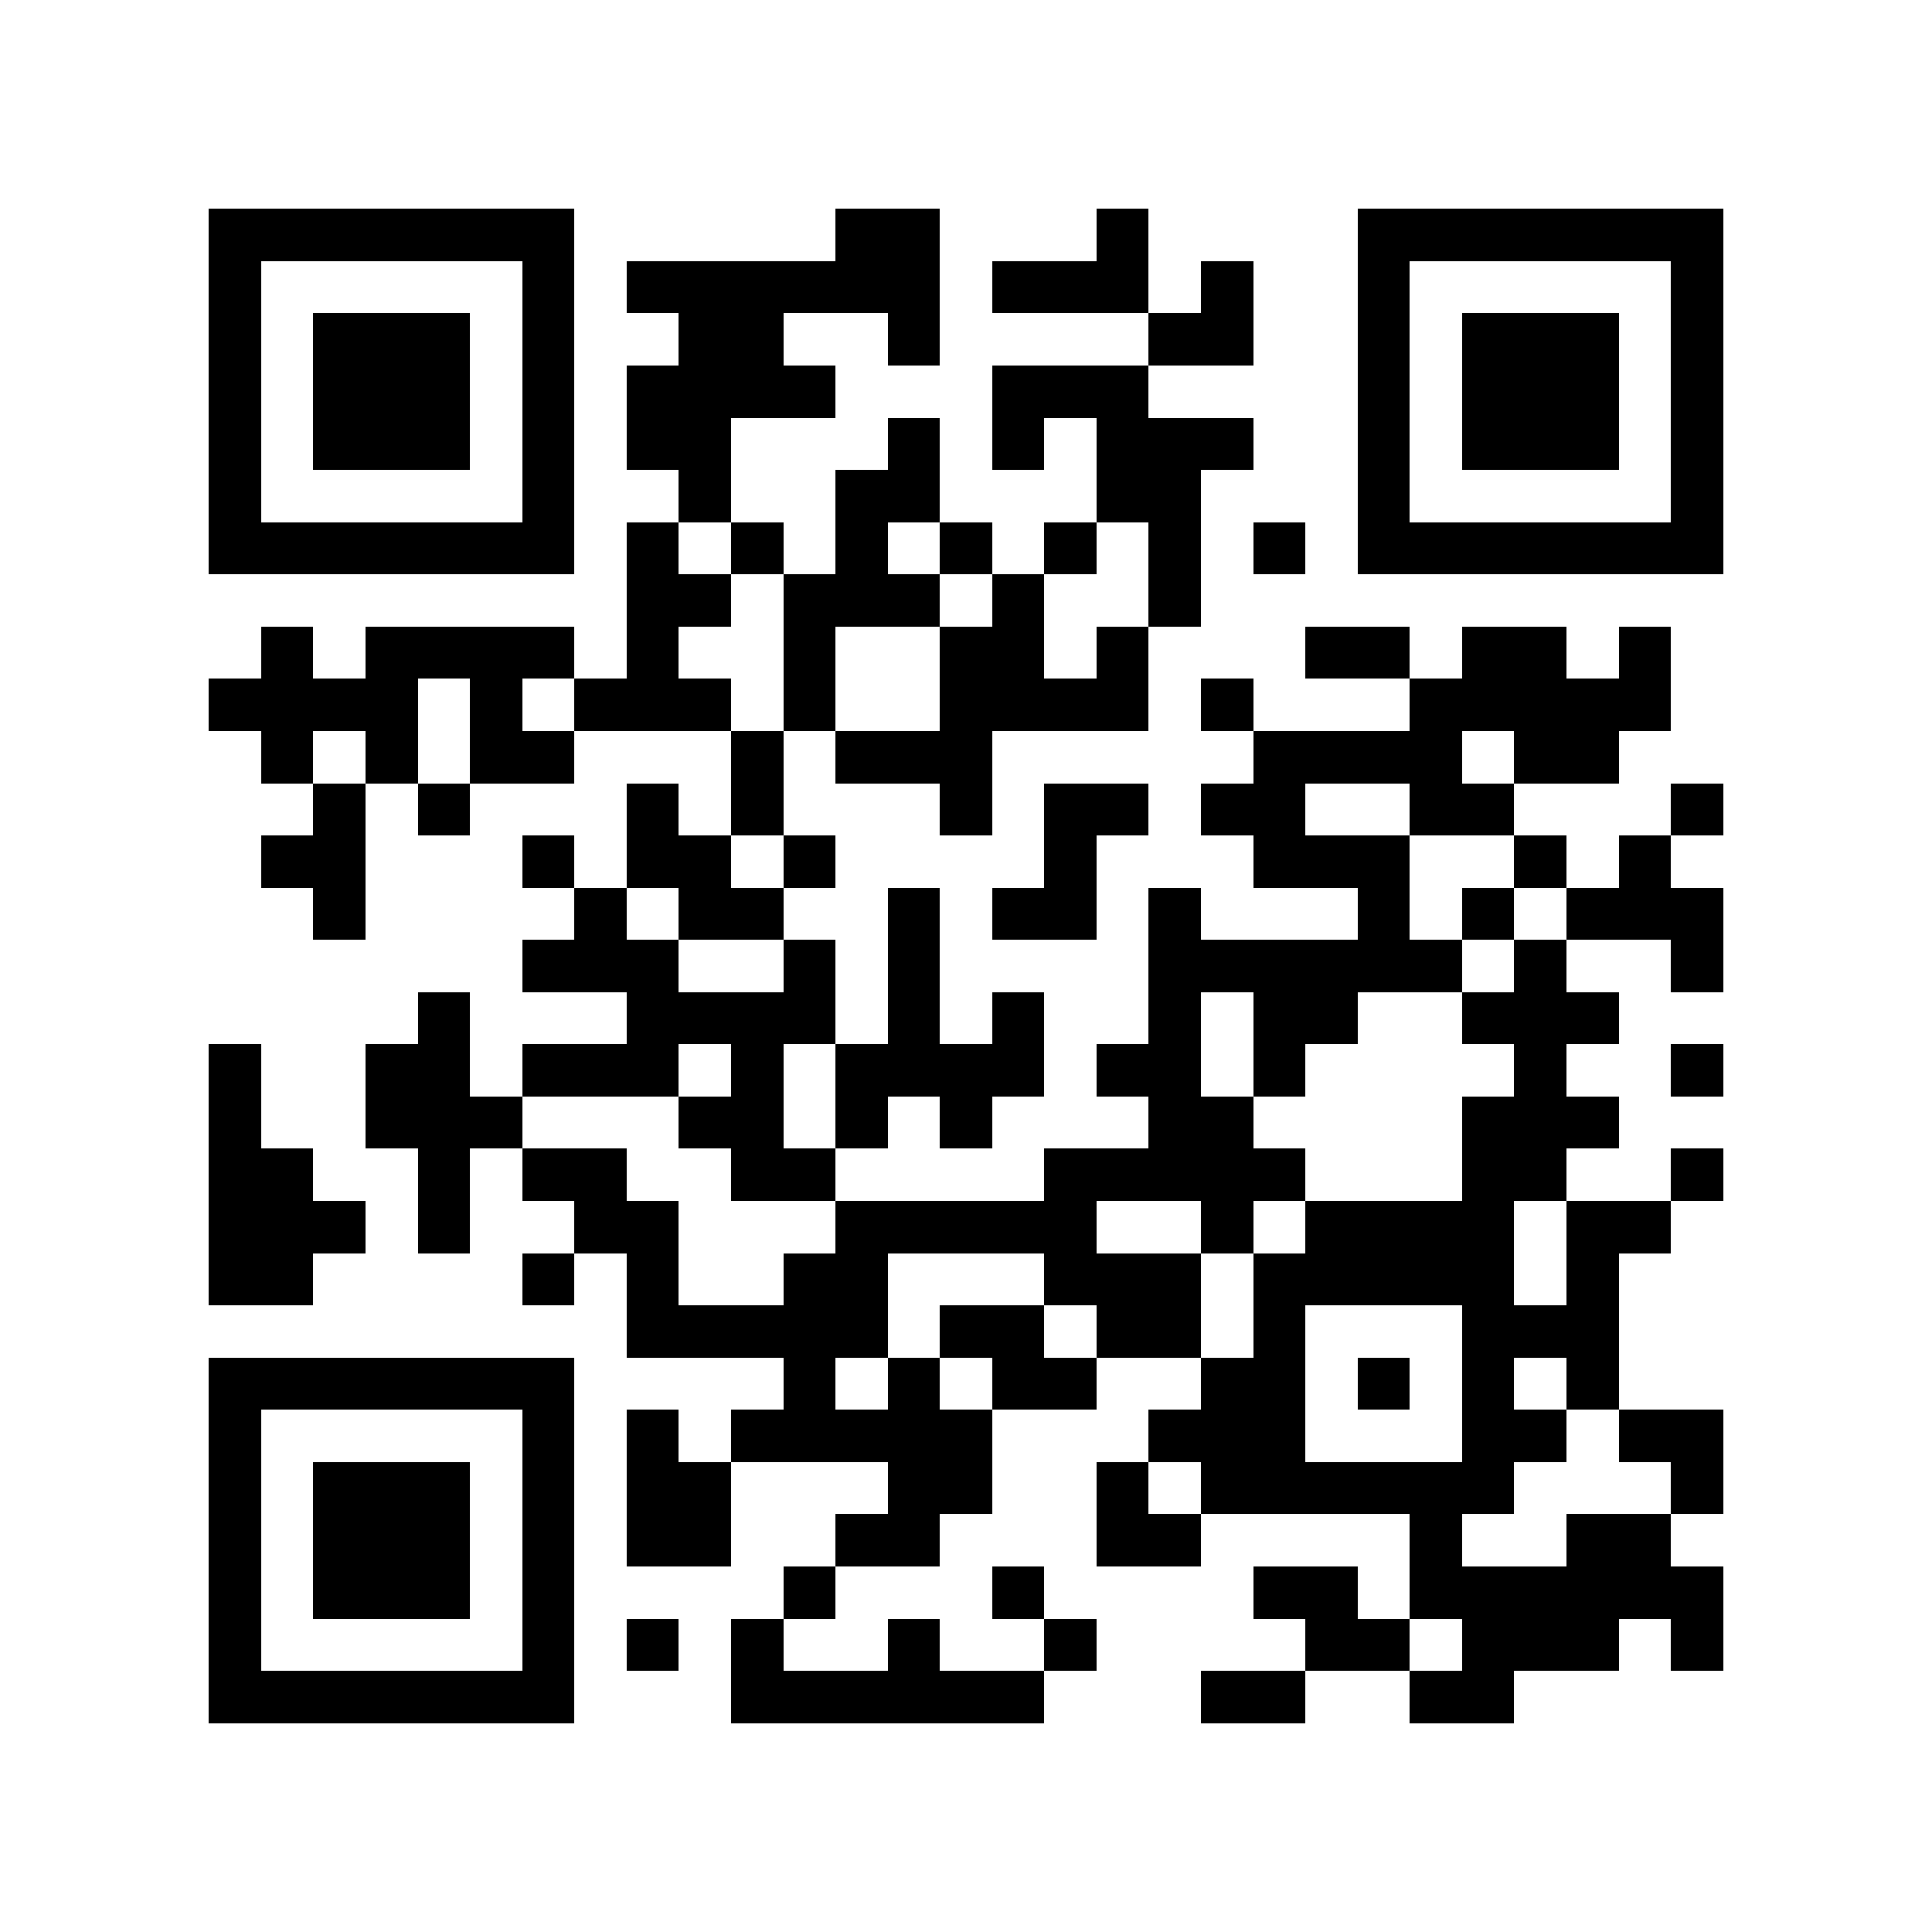
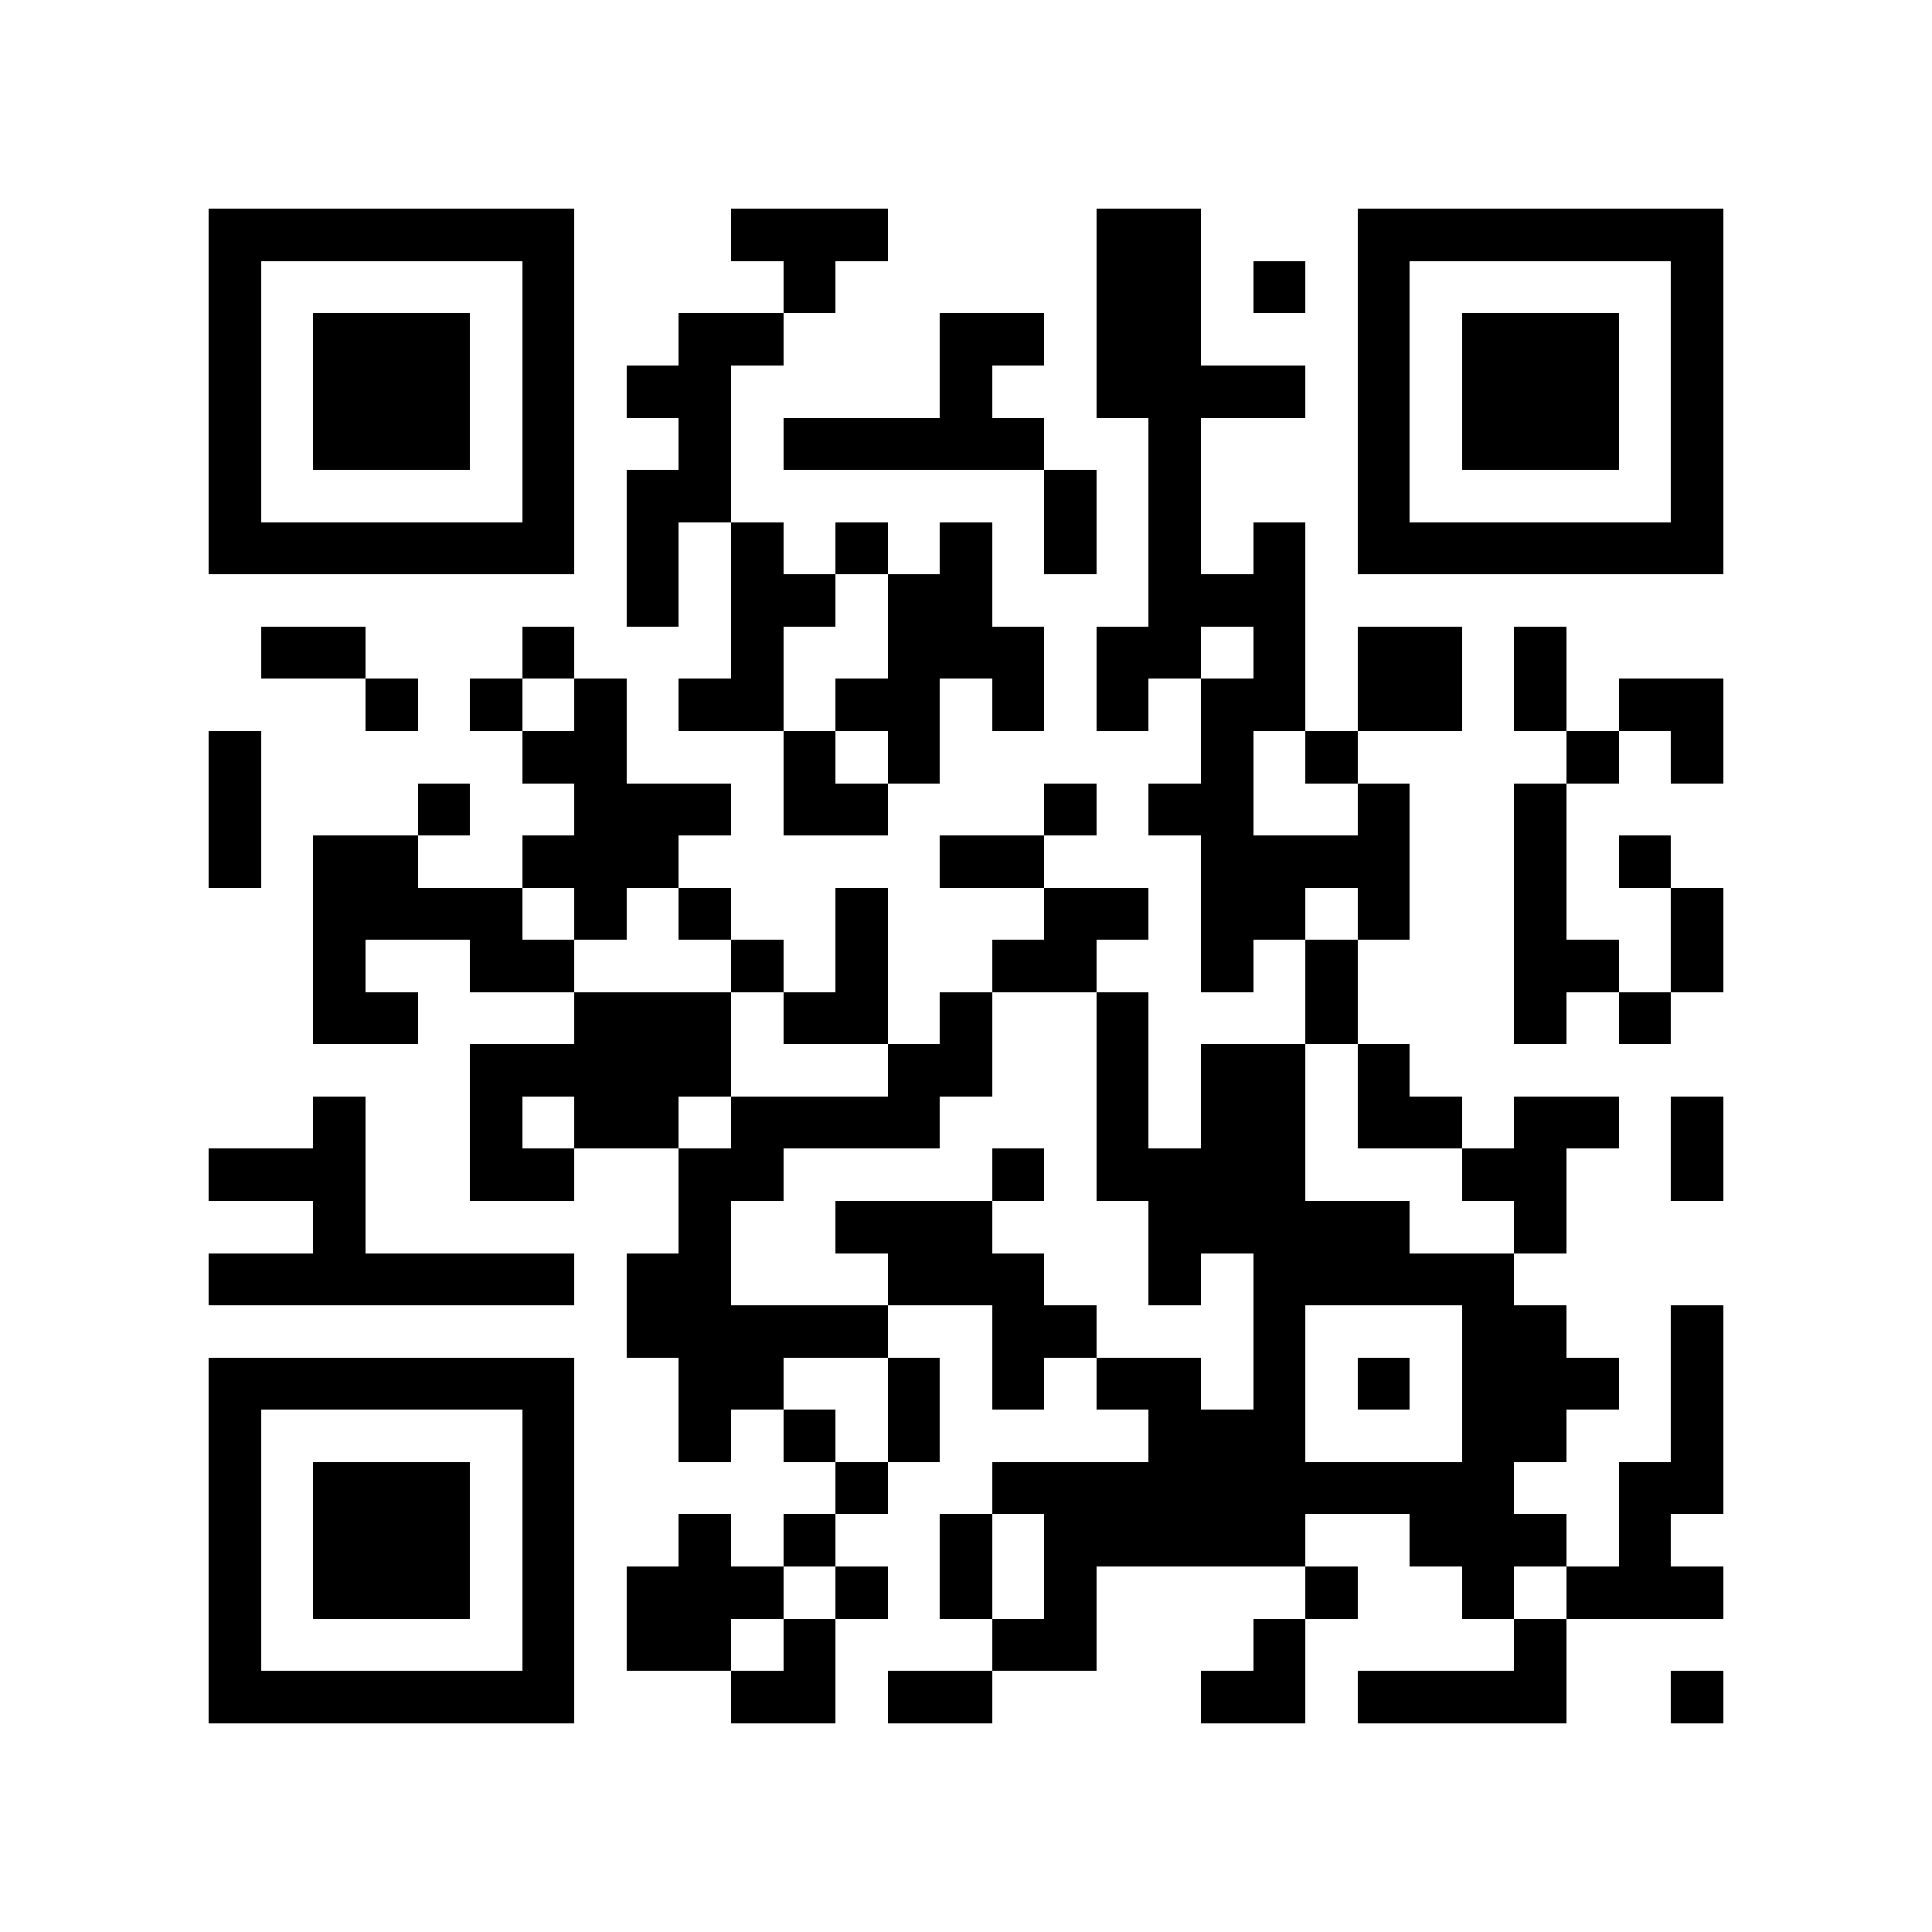
<svg xmlns="http://www.w3.org/2000/svg" viewBox="0 0 37 37" shape-rendering="crispEdges">
  <rect width="37" height="37" fill="#fff" />
-   <path d="M4 4h1v1h-1zM5 4h1v1h-1zM6 4h1v1h-1zM7 4h1v1h-1zM8 4h1v1h-1zM9 4h1v1h-1zM10 4h1v1h-1zM16 4h1v1h-1zM17 4h1v1h-1zM21 4h1v1h-1zM26 4h1v1h-1zM27 4h1v1h-1zM28 4h1v1h-1zM29 4h1v1h-1zM30 4h1v1h-1zM31 4h1v1h-1zM32 4h1v1h-1zM4 5h1v1h-1zM10 5h1v1h-1zM12 5h1v1h-1zM13 5h1v1h-1zM14 5h1v1h-1zM15 5h1v1h-1zM16 5h1v1h-1zM17 5h1v1h-1zM19 5h1v1h-1zM20 5h1v1h-1zM21 5h1v1h-1zM23 5h1v1h-1zM26 5h1v1h-1zM32 5h1v1h-1zM4 6h1v1h-1zM6 6h1v1h-1zM7 6h1v1h-1zM8 6h1v1h-1zM10 6h1v1h-1zM13 6h1v1h-1zM14 6h1v1h-1zM17 6h1v1h-1zM22 6h1v1h-1zM23 6h1v1h-1zM26 6h1v1h-1zM28 6h1v1h-1zM29 6h1v1h-1zM30 6h1v1h-1zM32 6h1v1h-1zM4 7h1v1h-1zM6 7h1v1h-1zM7 7h1v1h-1zM8 7h1v1h-1zM10 7h1v1h-1zM12 7h1v1h-1zM13 7h1v1h-1zM14 7h1v1h-1zM15 7h1v1h-1zM19 7h1v1h-1zM20 7h1v1h-1zM21 7h1v1h-1zM26 7h1v1h-1zM28 7h1v1h-1zM29 7h1v1h-1zM30 7h1v1h-1zM32 7h1v1h-1zM4 8h1v1h-1zM6 8h1v1h-1zM7 8h1v1h-1zM8 8h1v1h-1zM10 8h1v1h-1zM12 8h1v1h-1zM13 8h1v1h-1zM17 8h1v1h-1zM19 8h1v1h-1zM21 8h1v1h-1zM22 8h1v1h-1zM23 8h1v1h-1zM26 8h1v1h-1zM28 8h1v1h-1zM29 8h1v1h-1zM30 8h1v1h-1zM32 8h1v1h-1zM4 9h1v1h-1zM10 9h1v1h-1zM13 9h1v1h-1zM16 9h1v1h-1zM17 9h1v1h-1zM21 9h1v1h-1zM22 9h1v1h-1zM26 9h1v1h-1zM32 9h1v1h-1zM4 10h1v1h-1zM5 10h1v1h-1zM6 10h1v1h-1zM7 10h1v1h-1zM8 10h1v1h-1zM9 10h1v1h-1zM10 10h1v1h-1zM12 10h1v1h-1zM14 10h1v1h-1zM16 10h1v1h-1zM18 10h1v1h-1zM20 10h1v1h-1zM22 10h1v1h-1zM24 10h1v1h-1zM26 10h1v1h-1zM27 10h1v1h-1zM28 10h1v1h-1zM29 10h1v1h-1zM30 10h1v1h-1zM31 10h1v1h-1zM32 10h1v1h-1zM12 11h1v1h-1zM13 11h1v1h-1zM15 11h1v1h-1zM16 11h1v1h-1zM17 11h1v1h-1zM19 11h1v1h-1zM22 11h1v1h-1zM5 12h1v1h-1zM7 12h1v1h-1zM8 12h1v1h-1zM9 12h1v1h-1zM10 12h1v1h-1zM12 12h1v1h-1zM15 12h1v1h-1zM18 12h1v1h-1zM19 12h1v1h-1zM21 12h1v1h-1zM25 12h1v1h-1zM26 12h1v1h-1zM28 12h1v1h-1zM29 12h1v1h-1zM31 12h1v1h-1zM4 13h1v1h-1zM5 13h1v1h-1zM6 13h1v1h-1zM7 13h1v1h-1zM9 13h1v1h-1zM11 13h1v1h-1zM12 13h1v1h-1zM13 13h1v1h-1zM15 13h1v1h-1zM18 13h1v1h-1zM19 13h1v1h-1zM20 13h1v1h-1zM21 13h1v1h-1zM23 13h1v1h-1zM27 13h1v1h-1zM28 13h1v1h-1zM29 13h1v1h-1zM30 13h1v1h-1zM31 13h1v1h-1zM5 14h1v1h-1zM7 14h1v1h-1zM9 14h1v1h-1zM10 14h1v1h-1zM14 14h1v1h-1zM16 14h1v1h-1zM17 14h1v1h-1zM18 14h1v1h-1zM24 14h1v1h-1zM25 14h1v1h-1zM26 14h1v1h-1zM27 14h1v1h-1zM29 14h1v1h-1zM30 14h1v1h-1zM6 15h1v1h-1zM8 15h1v1h-1zM12 15h1v1h-1zM14 15h1v1h-1zM18 15h1v1h-1zM20 15h1v1h-1zM21 15h1v1h-1zM23 15h1v1h-1zM24 15h1v1h-1zM27 15h1v1h-1zM28 15h1v1h-1zM32 15h1v1h-1zM5 16h1v1h-1zM6 16h1v1h-1zM10 16h1v1h-1zM12 16h1v1h-1zM13 16h1v1h-1zM15 16h1v1h-1zM20 16h1v1h-1zM24 16h1v1h-1zM25 16h1v1h-1zM26 16h1v1h-1zM29 16h1v1h-1zM31 16h1v1h-1zM6 17h1v1h-1zM11 17h1v1h-1zM13 17h1v1h-1zM14 17h1v1h-1zM17 17h1v1h-1zM19 17h1v1h-1zM20 17h1v1h-1zM22 17h1v1h-1zM26 17h1v1h-1zM28 17h1v1h-1zM30 17h1v1h-1zM31 17h1v1h-1zM32 17h1v1h-1zM10 18h1v1h-1zM11 18h1v1h-1zM12 18h1v1h-1zM15 18h1v1h-1zM17 18h1v1h-1zM22 18h1v1h-1zM23 18h1v1h-1zM24 18h1v1h-1zM25 18h1v1h-1zM26 18h1v1h-1zM27 18h1v1h-1zM29 18h1v1h-1zM32 18h1v1h-1zM8 19h1v1h-1zM12 19h1v1h-1zM13 19h1v1h-1zM14 19h1v1h-1zM15 19h1v1h-1zM17 19h1v1h-1zM19 19h1v1h-1zM22 19h1v1h-1zM24 19h1v1h-1zM25 19h1v1h-1zM28 19h1v1h-1zM29 19h1v1h-1zM30 19h1v1h-1zM4 20h1v1h-1zM7 20h1v1h-1zM8 20h1v1h-1zM10 20h1v1h-1zM11 20h1v1h-1zM12 20h1v1h-1zM14 20h1v1h-1zM16 20h1v1h-1zM17 20h1v1h-1zM18 20h1v1h-1zM19 20h1v1h-1zM21 20h1v1h-1zM22 20h1v1h-1zM24 20h1v1h-1zM29 20h1v1h-1zM32 20h1v1h-1zM4 21h1v1h-1zM7 21h1v1h-1zM8 21h1v1h-1zM9 21h1v1h-1zM13 21h1v1h-1zM14 21h1v1h-1zM16 21h1v1h-1zM18 21h1v1h-1zM22 21h1v1h-1zM23 21h1v1h-1zM28 21h1v1h-1zM29 21h1v1h-1zM30 21h1v1h-1zM4 22h1v1h-1zM5 22h1v1h-1zM8 22h1v1h-1zM10 22h1v1h-1zM11 22h1v1h-1zM14 22h1v1h-1zM15 22h1v1h-1zM20 22h1v1h-1zM21 22h1v1h-1zM22 22h1v1h-1zM23 22h1v1h-1zM24 22h1v1h-1zM28 22h1v1h-1zM29 22h1v1h-1zM32 22h1v1h-1zM4 23h1v1h-1zM5 23h1v1h-1zM6 23h1v1h-1zM8 23h1v1h-1zM11 23h1v1h-1zM12 23h1v1h-1zM16 23h1v1h-1zM17 23h1v1h-1zM18 23h1v1h-1zM19 23h1v1h-1zM20 23h1v1h-1zM23 23h1v1h-1zM25 23h1v1h-1zM26 23h1v1h-1zM27 23h1v1h-1zM28 23h1v1h-1zM30 23h1v1h-1zM31 23h1v1h-1zM4 24h1v1h-1zM5 24h1v1h-1zM10 24h1v1h-1zM12 24h1v1h-1zM15 24h1v1h-1zM16 24h1v1h-1zM20 24h1v1h-1zM21 24h1v1h-1zM22 24h1v1h-1zM24 24h1v1h-1zM25 24h1v1h-1zM26 24h1v1h-1zM27 24h1v1h-1zM28 24h1v1h-1zM30 24h1v1h-1zM12 25h1v1h-1zM13 25h1v1h-1zM14 25h1v1h-1zM15 25h1v1h-1zM16 25h1v1h-1zM18 25h1v1h-1zM19 25h1v1h-1zM21 25h1v1h-1zM22 25h1v1h-1zM24 25h1v1h-1zM28 25h1v1h-1zM29 25h1v1h-1zM30 25h1v1h-1zM4 26h1v1h-1zM5 26h1v1h-1zM6 26h1v1h-1zM7 26h1v1h-1zM8 26h1v1h-1zM9 26h1v1h-1zM10 26h1v1h-1zM15 26h1v1h-1zM17 26h1v1h-1zM19 26h1v1h-1zM20 26h1v1h-1zM23 26h1v1h-1zM24 26h1v1h-1zM26 26h1v1h-1zM28 26h1v1h-1zM30 26h1v1h-1zM4 27h1v1h-1zM10 27h1v1h-1zM12 27h1v1h-1zM14 27h1v1h-1zM15 27h1v1h-1zM16 27h1v1h-1zM17 27h1v1h-1zM18 27h1v1h-1zM22 27h1v1h-1zM23 27h1v1h-1zM24 27h1v1h-1zM28 27h1v1h-1zM29 27h1v1h-1zM31 27h1v1h-1zM32 27h1v1h-1zM4 28h1v1h-1zM6 28h1v1h-1zM7 28h1v1h-1zM8 28h1v1h-1zM10 28h1v1h-1zM12 28h1v1h-1zM13 28h1v1h-1zM17 28h1v1h-1zM18 28h1v1h-1zM21 28h1v1h-1zM23 28h1v1h-1zM24 28h1v1h-1zM25 28h1v1h-1zM26 28h1v1h-1zM27 28h1v1h-1zM28 28h1v1h-1zM32 28h1v1h-1zM4 29h1v1h-1zM6 29h1v1h-1zM7 29h1v1h-1zM8 29h1v1h-1zM10 29h1v1h-1zM12 29h1v1h-1zM13 29h1v1h-1zM16 29h1v1h-1zM17 29h1v1h-1zM21 29h1v1h-1zM22 29h1v1h-1zM27 29h1v1h-1zM30 29h1v1h-1zM31 29h1v1h-1zM4 30h1v1h-1zM6 30h1v1h-1zM7 30h1v1h-1zM8 30h1v1h-1zM10 30h1v1h-1zM15 30h1v1h-1zM19 30h1v1h-1zM24 30h1v1h-1zM25 30h1v1h-1zM27 30h1v1h-1zM28 30h1v1h-1zM29 30h1v1h-1zM30 30h1v1h-1zM31 30h1v1h-1zM32 30h1v1h-1zM4 31h1v1h-1zM10 31h1v1h-1zM12 31h1v1h-1zM14 31h1v1h-1zM17 31h1v1h-1zM20 31h1v1h-1zM25 31h1v1h-1zM26 31h1v1h-1zM28 31h1v1h-1zM29 31h1v1h-1zM30 31h1v1h-1zM32 31h1v1h-1zM4 32h1v1h-1zM5 32h1v1h-1zM6 32h1v1h-1zM7 32h1v1h-1zM8 32h1v1h-1zM9 32h1v1h-1zM10 32h1v1h-1zM14 32h1v1h-1zM15 32h1v1h-1zM16 32h1v1h-1zM17 32h1v1h-1zM18 32h1v1h-1zM19 32h1v1h-1zM23 32h1v1h-1zM24 32h1v1h-1zM27 32h1v1h-1zM28 32h1v1h-1z" fill="#000" />
+   <path d="M4 4h1v1h-1zM5 4h1v1h-1zM6 4h1v1h-1zM7 4h1v1h-1zM8 4h1v1h-1zM9 4h1v1h-1zM10 4h1v1h-1zM14 4h1v1h-1zM15 4h1v1h-1zM16 4h1v1h-1zM21 4h1v1h-1zM22 4h1v1h-1zM26 4h1v1h-1zM27 4h1v1h-1zM28 4h1v1h-1zM29 4h1v1h-1zM30 4h1v1h-1zM31 4h1v1h-1zM32 4h1v1h-1zM4 5h1v1h-1zM10 5h1v1h-1zM15 5h1v1h-1zM21 5h1v1h-1zM22 5h1v1h-1zM24 5h1v1h-1zM26 5h1v1h-1zM32 5h1v1h-1zM4 6h1v1h-1zM6 6h1v1h-1zM7 6h1v1h-1zM8 6h1v1h-1zM10 6h1v1h-1zM13 6h1v1h-1zM14 6h1v1h-1zM18 6h1v1h-1zM19 6h1v1h-1zM21 6h1v1h-1zM22 6h1v1h-1zM26 6h1v1h-1zM28 6h1v1h-1zM29 6h1v1h-1zM30 6h1v1h-1zM32 6h1v1h-1zM4 7h1v1h-1zM6 7h1v1h-1zM7 7h1v1h-1zM8 7h1v1h-1zM10 7h1v1h-1zM12 7h1v1h-1zM13 7h1v1h-1zM18 7h1v1h-1zM21 7h1v1h-1zM22 7h1v1h-1zM23 7h1v1h-1zM24 7h1v1h-1zM26 7h1v1h-1zM28 7h1v1h-1zM29 7h1v1h-1zM30 7h1v1h-1zM32 7h1v1h-1zM4 8h1v1h-1zM6 8h1v1h-1zM7 8h1v1h-1zM8 8h1v1h-1zM10 8h1v1h-1zM13 8h1v1h-1zM15 8h1v1h-1zM16 8h1v1h-1zM17 8h1v1h-1zM18 8h1v1h-1zM19 8h1v1h-1zM22 8h1v1h-1zM26 8h1v1h-1zM28 8h1v1h-1zM29 8h1v1h-1zM30 8h1v1h-1zM32 8h1v1h-1zM4 9h1v1h-1zM10 9h1v1h-1zM12 9h1v1h-1zM13 9h1v1h-1zM20 9h1v1h-1zM22 9h1v1h-1zM26 9h1v1h-1zM32 9h1v1h-1zM4 10h1v1h-1zM5 10h1v1h-1zM6 10h1v1h-1zM7 10h1v1h-1zM8 10h1v1h-1zM9 10h1v1h-1zM10 10h1v1h-1zM12 10h1v1h-1zM14 10h1v1h-1zM16 10h1v1h-1zM18 10h1v1h-1zM20 10h1v1h-1zM22 10h1v1h-1zM24 10h1v1h-1zM26 10h1v1h-1zM27 10h1v1h-1zM28 10h1v1h-1zM29 10h1v1h-1zM30 10h1v1h-1zM31 10h1v1h-1zM32 10h1v1h-1zM12 11h1v1h-1zM14 11h1v1h-1zM15 11h1v1h-1zM17 11h1v1h-1zM18 11h1v1h-1zM22 11h1v1h-1zM23 11h1v1h-1zM24 11h1v1h-1zM5 12h1v1h-1zM6 12h1v1h-1zM10 12h1v1h-1zM14 12h1v1h-1zM17 12h1v1h-1zM18 12h1v1h-1zM19 12h1v1h-1zM21 12h1v1h-1zM22 12h1v1h-1zM24 12h1v1h-1zM26 12h1v1h-1zM27 12h1v1h-1zM29 12h1v1h-1zM7 13h1v1h-1zM9 13h1v1h-1zM11 13h1v1h-1zM13 13h1v1h-1zM14 13h1v1h-1zM16 13h1v1h-1zM17 13h1v1h-1zM19 13h1v1h-1zM21 13h1v1h-1zM23 13h1v1h-1zM24 13h1v1h-1zM26 13h1v1h-1zM27 13h1v1h-1zM29 13h1v1h-1zM31 13h1v1h-1zM32 13h1v1h-1zM4 14h1v1h-1zM10 14h1v1h-1zM11 14h1v1h-1zM15 14h1v1h-1zM17 14h1v1h-1zM23 14h1v1h-1zM25 14h1v1h-1zM30 14h1v1h-1zM32 14h1v1h-1zM4 15h1v1h-1zM8 15h1v1h-1zM11 15h1v1h-1zM12 15h1v1h-1zM13 15h1v1h-1zM15 15h1v1h-1zM16 15h1v1h-1zM20 15h1v1h-1zM22 15h1v1h-1zM23 15h1v1h-1zM26 15h1v1h-1zM29 15h1v1h-1zM4 16h1v1h-1zM6 16h1v1h-1zM7 16h1v1h-1zM10 16h1v1h-1zM11 16h1v1h-1zM12 16h1v1h-1zM18 16h1v1h-1zM19 16h1v1h-1zM23 16h1v1h-1zM24 16h1v1h-1zM25 16h1v1h-1zM26 16h1v1h-1zM29 16h1v1h-1zM31 16h1v1h-1zM6 17h1v1h-1zM7 17h1v1h-1zM8 17h1v1h-1zM9 17h1v1h-1zM11 17h1v1h-1zM13 17h1v1h-1zM16 17h1v1h-1zM20 17h1v1h-1zM21 17h1v1h-1zM23 17h1v1h-1zM24 17h1v1h-1zM26 17h1v1h-1zM29 17h1v1h-1zM32 17h1v1h-1zM6 18h1v1h-1zM9 18h1v1h-1zM10 18h1v1h-1zM14 18h1v1h-1zM16 18h1v1h-1zM19 18h1v1h-1zM20 18h1v1h-1zM23 18h1v1h-1zM25 18h1v1h-1zM29 18h1v1h-1zM30 18h1v1h-1zM32 18h1v1h-1zM6 19h1v1h-1zM7 19h1v1h-1zM11 19h1v1h-1zM12 19h1v1h-1zM13 19h1v1h-1zM15 19h1v1h-1zM16 19h1v1h-1zM18 19h1v1h-1zM21 19h1v1h-1zM25 19h1v1h-1zM29 19h1v1h-1zM31 19h1v1h-1zM9 20h1v1h-1zM10 20h1v1h-1zM11 20h1v1h-1zM12 20h1v1h-1zM13 20h1v1h-1zM17 20h1v1h-1zM18 20h1v1h-1zM21 20h1v1h-1zM23 20h1v1h-1zM24 20h1v1h-1zM26 20h1v1h-1zM6 21h1v1h-1zM9 21h1v1h-1zM11 21h1v1h-1zM12 21h1v1h-1zM14 21h1v1h-1zM15 21h1v1h-1zM16 21h1v1h-1zM17 21h1v1h-1zM21 21h1v1h-1zM23 21h1v1h-1zM24 21h1v1h-1zM26 21h1v1h-1zM27 21h1v1h-1zM29 21h1v1h-1zM30 21h1v1h-1zM32 21h1v1h-1zM4 22h1v1h-1zM5 22h1v1h-1zM6 22h1v1h-1zM9 22h1v1h-1zM10 22h1v1h-1zM13 22h1v1h-1zM14 22h1v1h-1zM19 22h1v1h-1zM21 22h1v1h-1zM22 22h1v1h-1zM23 22h1v1h-1zM24 22h1v1h-1zM28 22h1v1h-1zM29 22h1v1h-1zM32 22h1v1h-1zM6 23h1v1h-1zM13 23h1v1h-1zM16 23h1v1h-1zM17 23h1v1h-1zM18 23h1v1h-1zM22 23h1v1h-1zM23 23h1v1h-1zM24 23h1v1h-1zM25 23h1v1h-1zM26 23h1v1h-1zM29 23h1v1h-1zM4 24h1v1h-1zM5 24h1v1h-1zM6 24h1v1h-1zM7 24h1v1h-1zM8 24h1v1h-1zM9 24h1v1h-1zM10 24h1v1h-1zM12 24h1v1h-1zM13 24h1v1h-1zM17 24h1v1h-1zM18 24h1v1h-1zM19 24h1v1h-1zM22 24h1v1h-1zM24 24h1v1h-1zM25 24h1v1h-1zM26 24h1v1h-1zM27 24h1v1h-1zM28 24h1v1h-1zM12 25h1v1h-1zM13 25h1v1h-1zM14 25h1v1h-1zM15 25h1v1h-1zM16 25h1v1h-1zM19 25h1v1h-1zM20 25h1v1h-1zM24 25h1v1h-1zM28 25h1v1h-1zM29 25h1v1h-1zM32 25h1v1h-1zM4 26h1v1h-1zM5 26h1v1h-1zM6 26h1v1h-1zM7 26h1v1h-1zM8 26h1v1h-1zM9 26h1v1h-1zM10 26h1v1h-1zM13 26h1v1h-1zM14 26h1v1h-1zM17 26h1v1h-1zM19 26h1v1h-1zM21 26h1v1h-1zM22 26h1v1h-1zM24 26h1v1h-1zM26 26h1v1h-1zM28 26h1v1h-1zM29 26h1v1h-1zM30 26h1v1h-1zM32 26h1v1h-1zM4 27h1v1h-1zM10 27h1v1h-1zM13 27h1v1h-1zM15 27h1v1h-1zM17 27h1v1h-1zM22 27h1v1h-1zM23 27h1v1h-1zM24 27h1v1h-1zM28 27h1v1h-1zM29 27h1v1h-1zM32 27h1v1h-1zM4 28h1v1h-1zM6 28h1v1h-1zM7 28h1v1h-1zM8 28h1v1h-1zM10 28h1v1h-1zM16 28h1v1h-1zM19 28h1v1h-1zM20 28h1v1h-1zM21 28h1v1h-1zM22 28h1v1h-1zM23 28h1v1h-1zM24 28h1v1h-1zM25 28h1v1h-1zM26 28h1v1h-1zM27 28h1v1h-1zM28 28h1v1h-1zM31 28h1v1h-1zM32 28h1v1h-1zM4 29h1v1h-1zM6 29h1v1h-1zM7 29h1v1h-1zM8 29h1v1h-1zM10 29h1v1h-1zM13 29h1v1h-1zM15 29h1v1h-1zM18 29h1v1h-1zM20 29h1v1h-1zM21 29h1v1h-1zM22 29h1v1h-1zM23 29h1v1h-1zM24 29h1v1h-1zM27 29h1v1h-1zM28 29h1v1h-1zM29 29h1v1h-1zM31 29h1v1h-1zM4 30h1v1h-1zM6 30h1v1h-1zM7 30h1v1h-1zM8 30h1v1h-1zM10 30h1v1h-1zM12 30h1v1h-1zM13 30h1v1h-1zM14 30h1v1h-1zM16 30h1v1h-1zM18 30h1v1h-1zM20 30h1v1h-1zM25 30h1v1h-1zM28 30h1v1h-1zM30 30h1v1h-1zM31 30h1v1h-1zM32 30h1v1h-1zM4 31h1v1h-1zM10 31h1v1h-1zM12 31h1v1h-1zM13 31h1v1h-1zM15 31h1v1h-1zM19 31h1v1h-1zM20 31h1v1h-1zM24 31h1v1h-1zM29 31h1v1h-1zM4 32h1v1h-1zM5 32h1v1h-1zM6 32h1v1h-1zM7 32h1v1h-1zM8 32h1v1h-1zM9 32h1v1h-1zM10 32h1v1h-1zM14 32h1v1h-1zM15 32h1v1h-1zM17 32h1v1h-1zM18 32h1v1h-1zM23 32h1v1h-1zM24 32h1v1h-1zM26 32h1v1h-1zM27 32h1v1h-1zM28 32h1v1h-1zM29 32h1v1h-1zM32 32h1v1h-1z" fill="#000" />
</svg>
